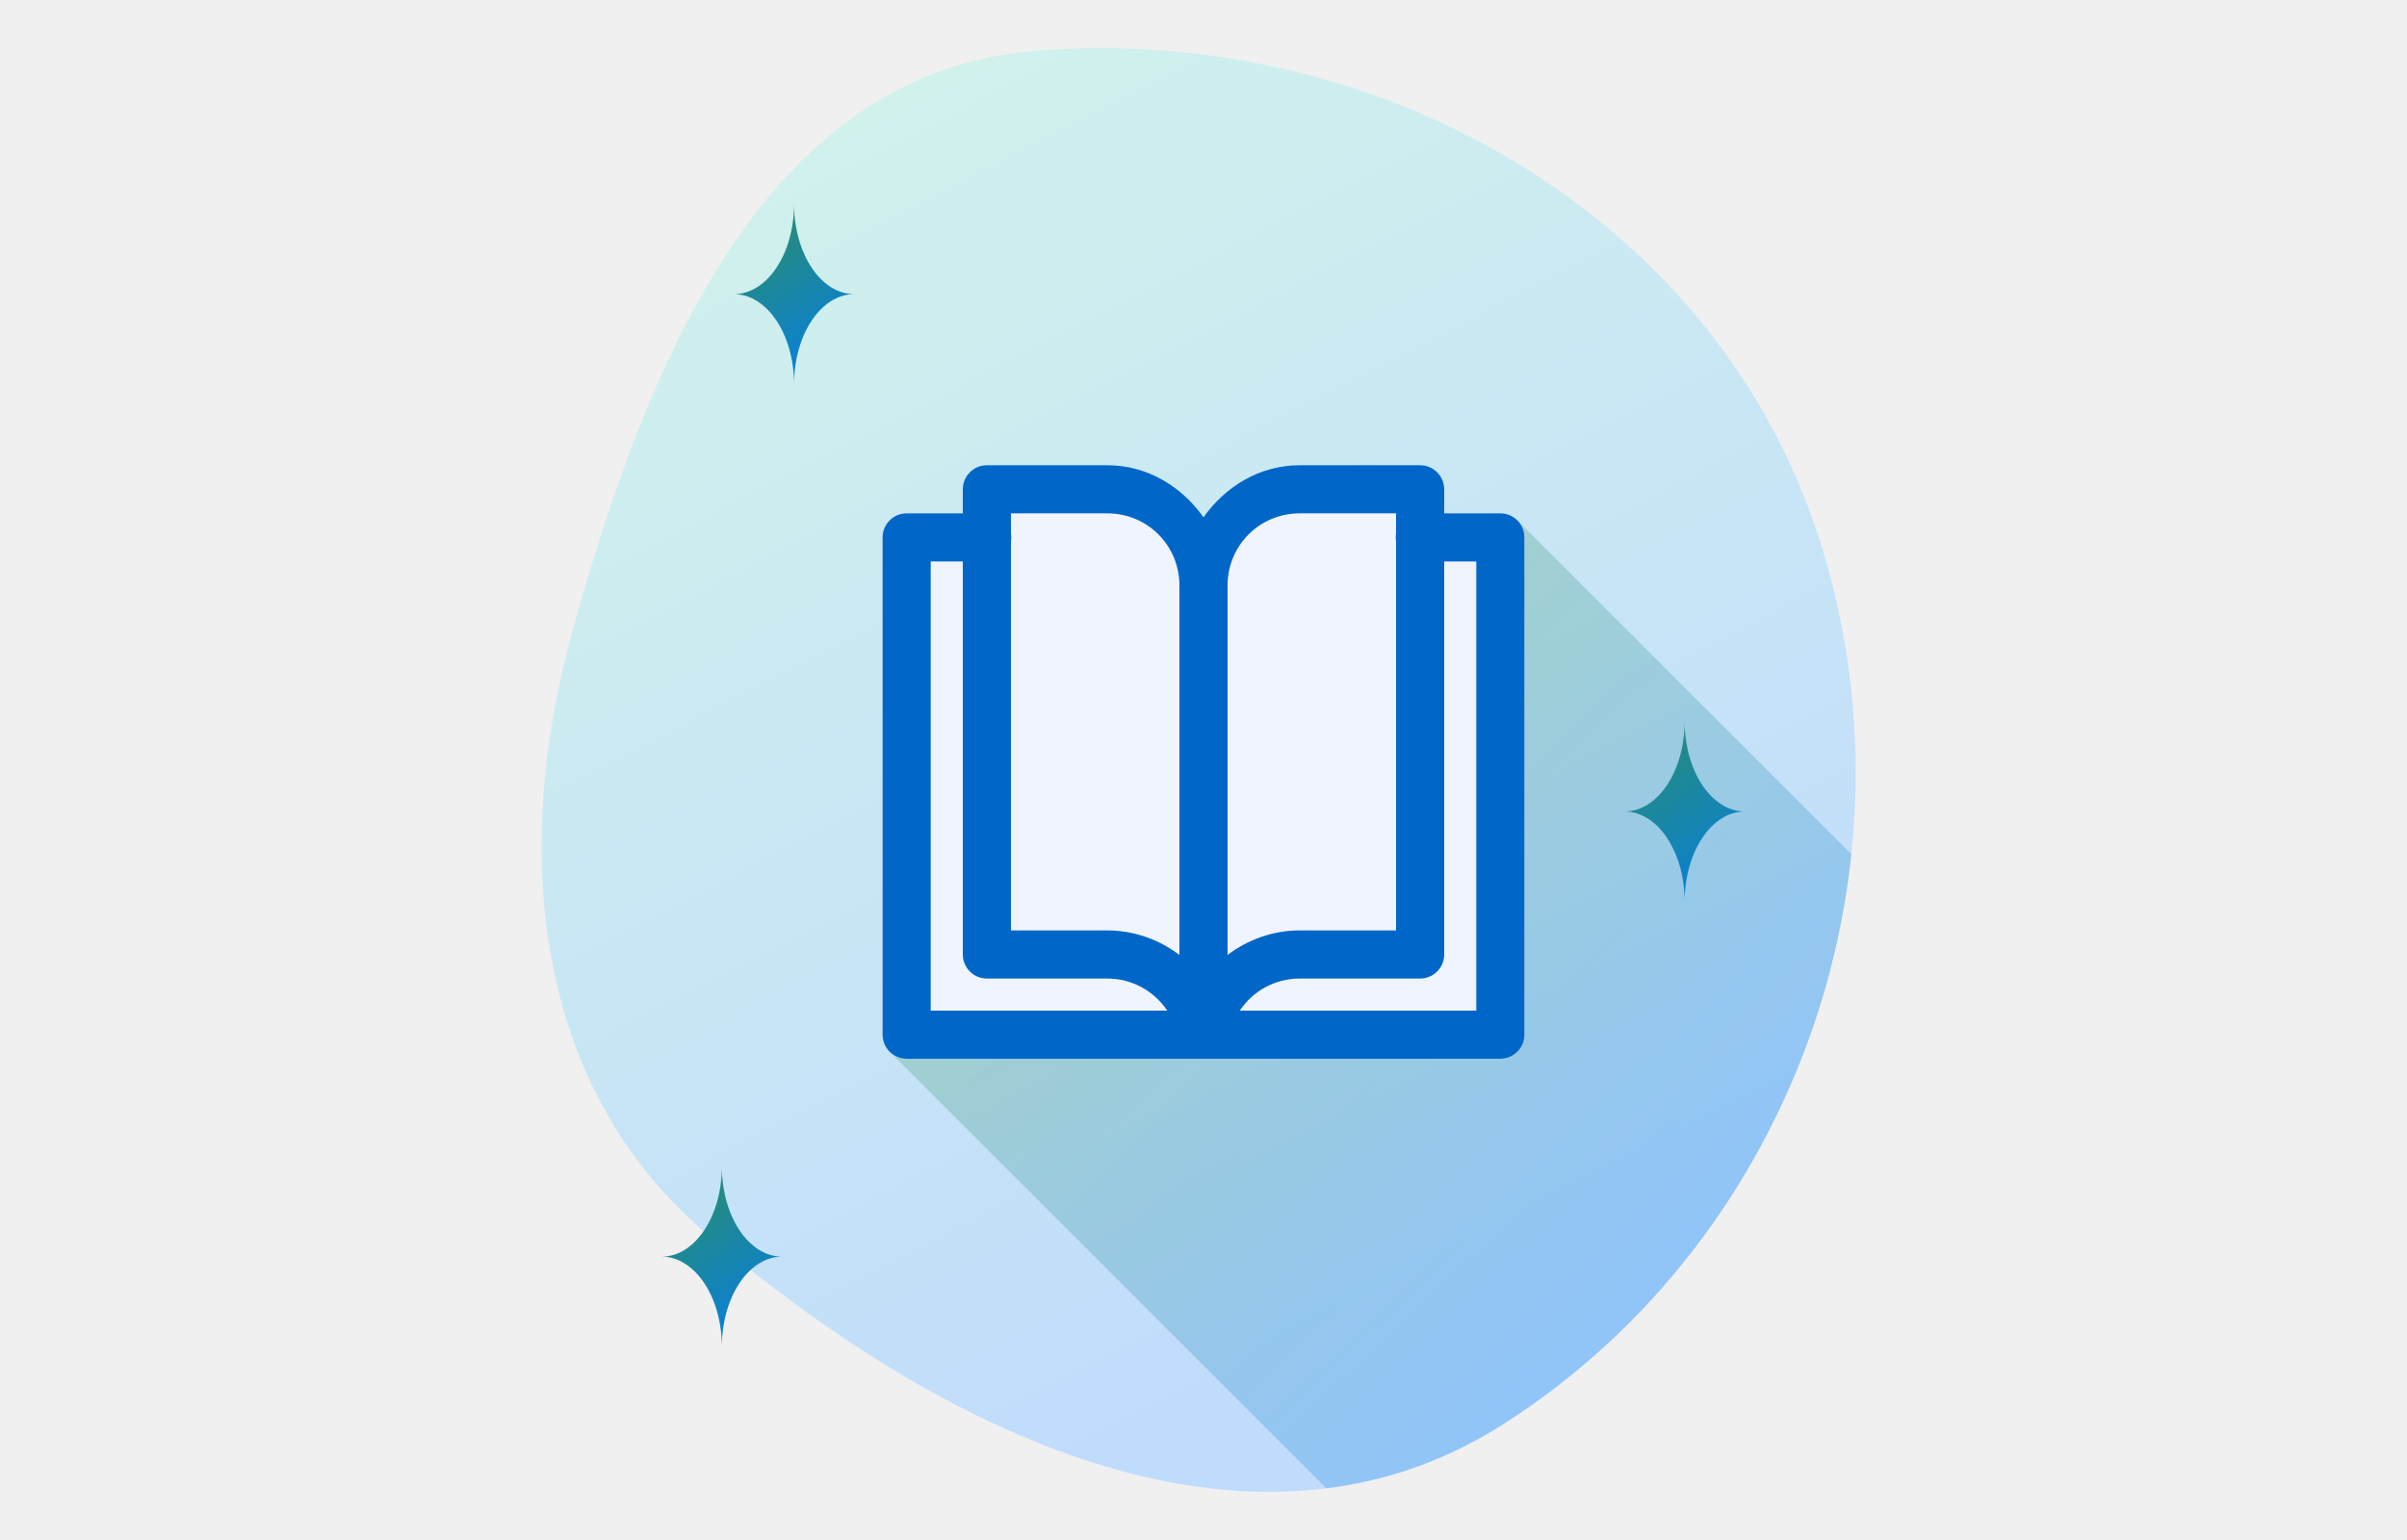
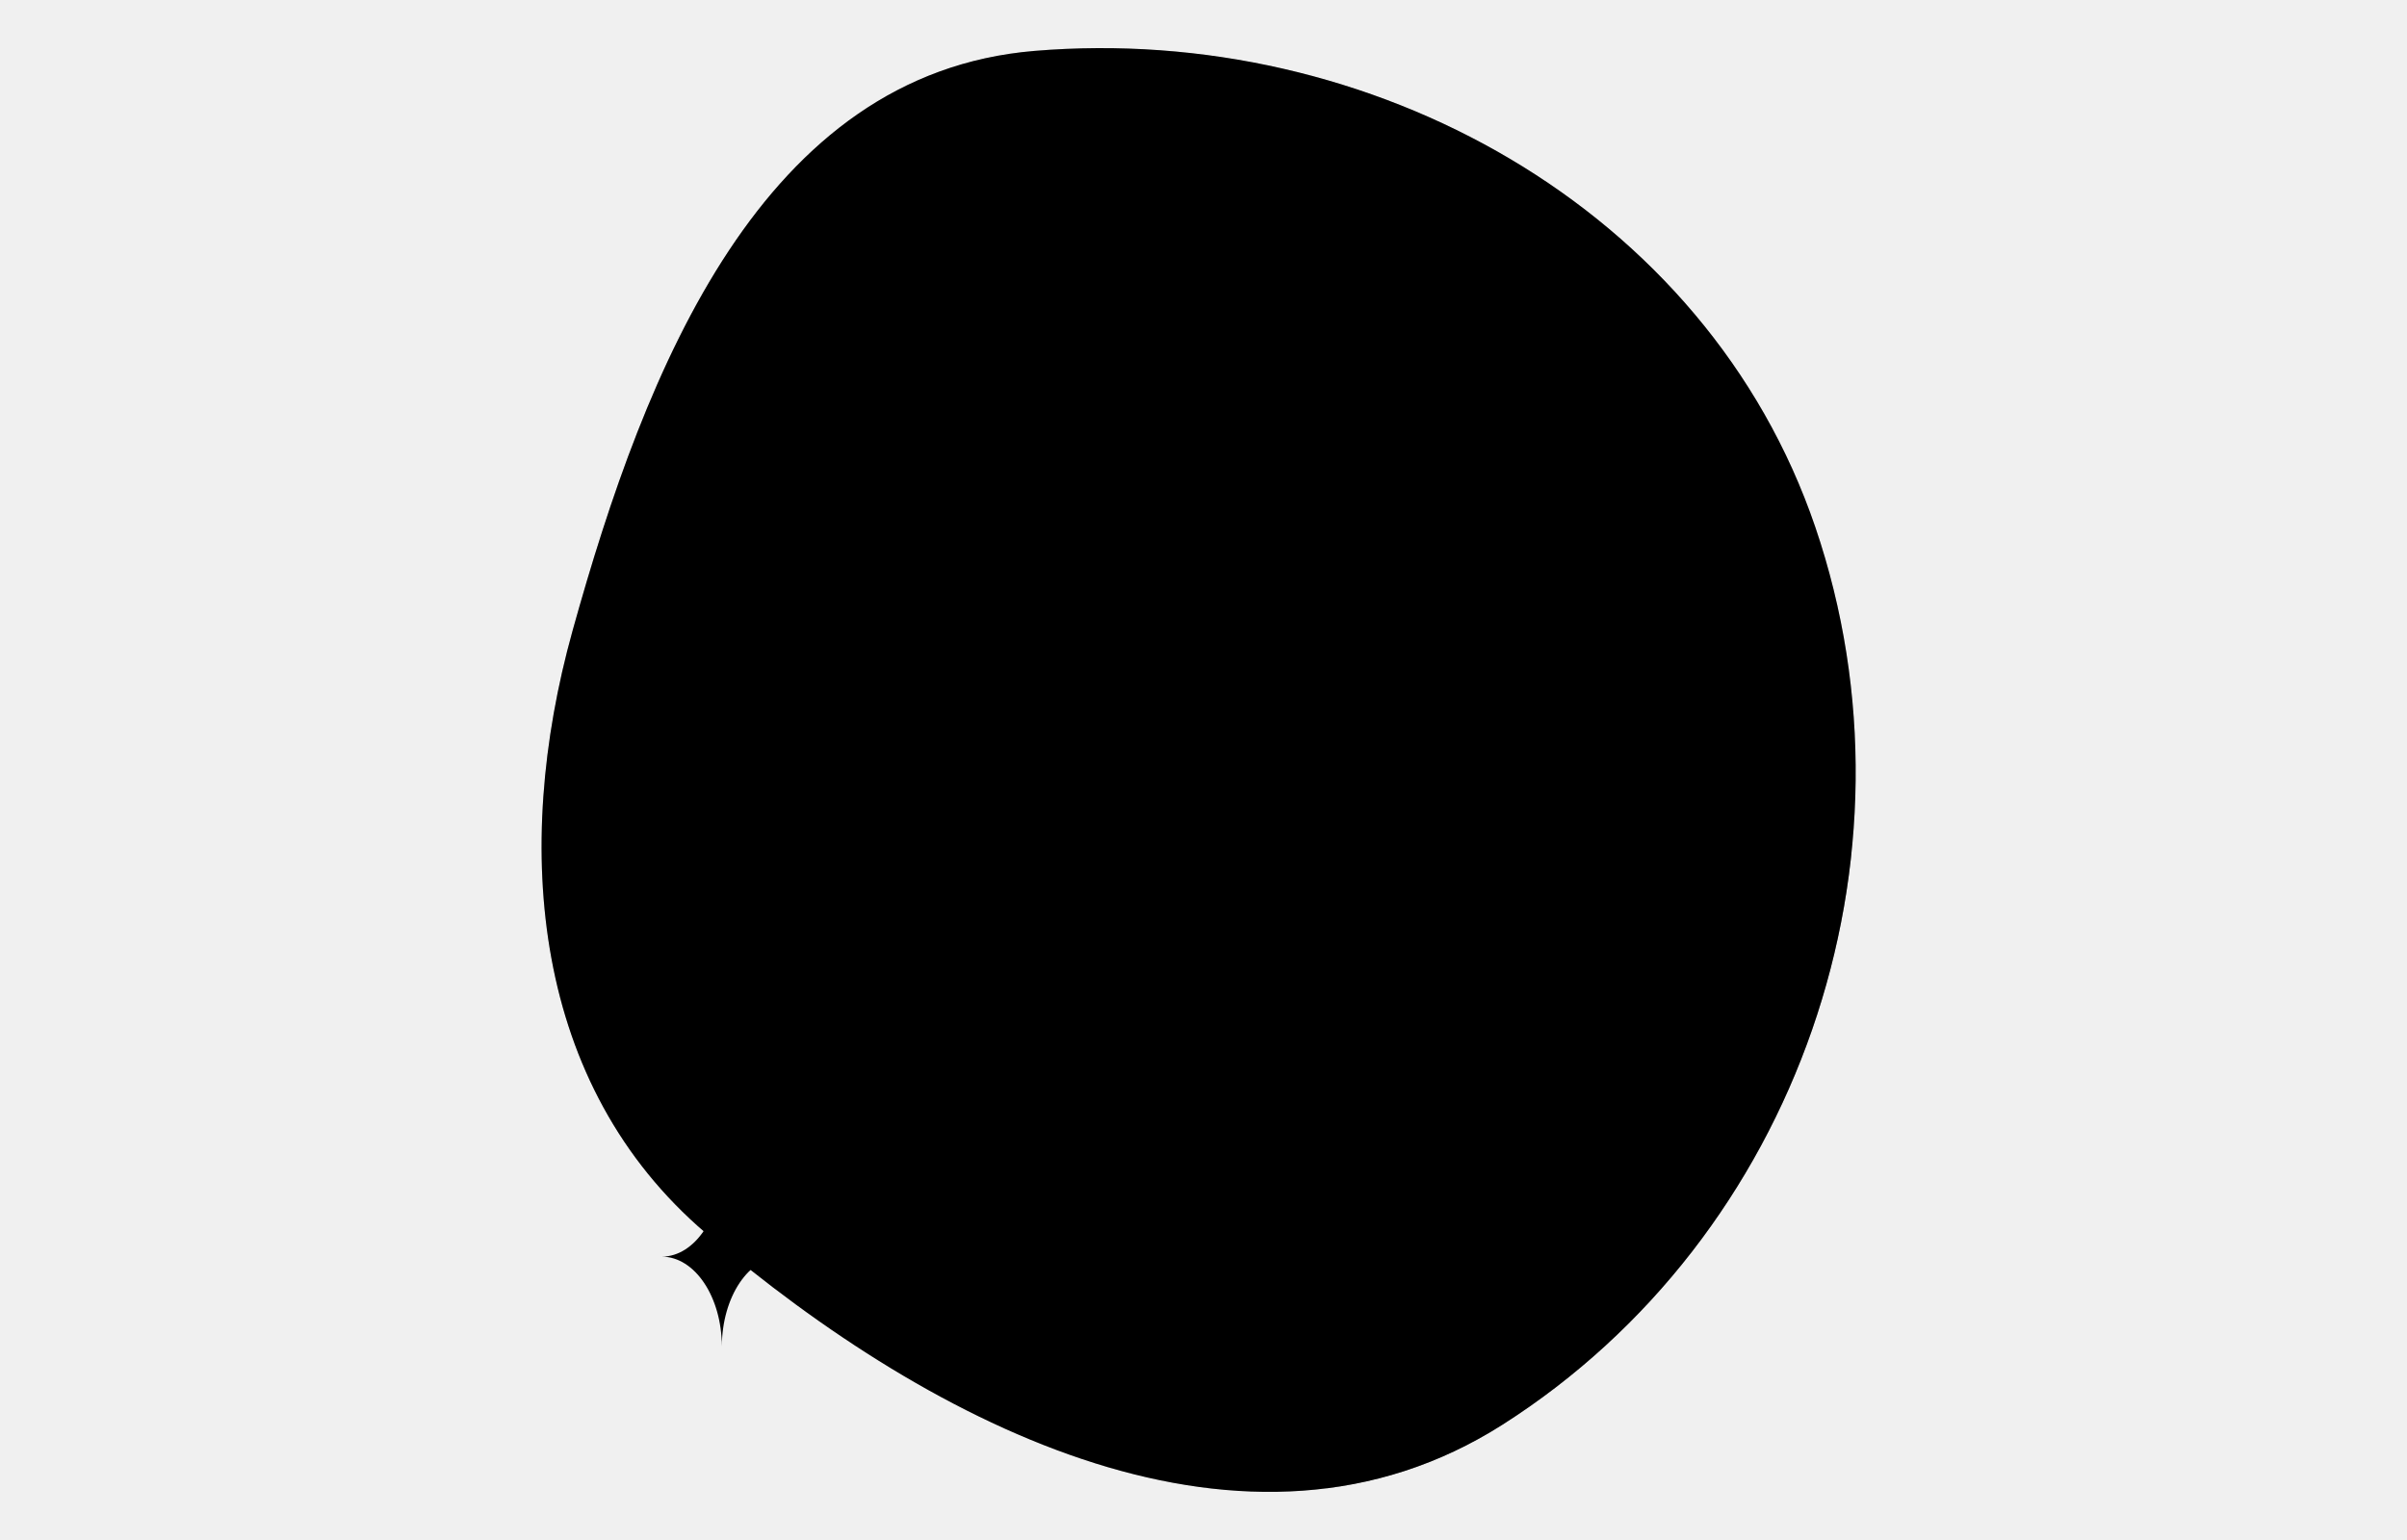
- <svg xmlns="http://www.w3.org/2000/svg" width="200" height="128" viewBox="0 0 200 128" fill="none">
+ <svg xmlns="http://www.w3.org/2000/svg" width="200" height="128" viewBox="0 0 200 128">
  <g clip-path="url(#clip0_713_358)">
-     <path fill-rule="evenodd" clip-rule="evenodd" d="M85.957 4.231C113.868 1.904 141.807 17.299 150.836 43.812C160.221 71.371 149.404 102.782 124.843 118.413C103.674 131.886 77.723 118.784 58.642 102.487C44.273 90.215 42.513 70.627 47.575 52.421C53.655 30.547 63.332 6.117 85.957 4.231Z" fill="#F0F4FF" />
-     <path fill-rule="evenodd" clip-rule="evenodd" d="M85.957 4.231C113.868 1.904 141.807 17.299 150.836 43.812C160.221 71.371 149.404 102.782 124.843 118.413C103.674 131.886 77.723 118.784 58.642 102.487C44.273 90.215 42.513 70.627 47.575 52.421C53.655 30.547 63.332 6.117 85.957 4.231Z" fill="url(#paint0_linear_713_358)" fill-opacity="0.2" />
-     <path d="M144.999 67.449C144.992 67.449 144.986 67.449 144.98 67.449C142.23 67.449 139.998 64.119 139.98 60C139.962 64.109 137.741 67.434 135 67.449C135 67.449 135 67.449 135 67.449C137.741 67.464 139.962 70.789 139.98 74.898C139.998 70.779 142.23 67.449 144.98 67.449C144.986 67.449 144.992 67.449 144.999 67.449C144.999 67.449 144.999 67.449 144.999 67.449Z" fill="url(#paint1_linear_713_358)" />
-     <path d="M70.999 24.449C70.992 24.449 70.986 24.449 70.98 24.449C68.23 24.449 65.998 21.119 65.98 17C65.962 21.109 63.741 24.434 61 24.449C61 24.449 61 24.449 61 24.449C63.741 24.464 65.962 27.789 65.98 31.898C65.998 27.779 68.23 24.449 70.98 24.449C70.986 24.449 70.992 24.449 70.999 24.449C70.999 24.449 70.999 24.449 70.999 24.449Z" fill="url(#paint2_linear_713_358)" />
-     <path d="M64.999 104.449C64.992 104.449 64.986 104.449 64.98 104.449C62.23 104.449 59.998 101.119 59.98 97C59.962 101.109 57.741 104.434 55 104.449C55 104.449 55 104.449 55 104.449C57.741 104.464 59.962 107.789 59.98 111.898C59.998 107.779 62.23 104.449 64.98 104.449C64.986 104.449 64.992 104.449 64.999 104.449C64.999 104.449 64.999 104.449 64.999 104.449Z" fill="url(#paint3_linear_713_358)" />
-     <mask id="mask0_713_358" style="mask-type:alpha" maskUnits="userSpaceOnUse" x="45" y="4" width="110" height="120">
-       <path fill-rule="evenodd" clip-rule="evenodd" d="M85.957 4.231C113.868 1.904 141.807 17.299 150.836 43.812C160.221 71.371 149.404 102.782 124.843 118.413C103.674 131.886 77.723 118.784 58.642 102.487C44.273 90.215 42.513 70.627 47.575 52.421C53.655 30.547 63.332 6.117 85.957 4.231Z" fill="#F0F4FF" />
-       <path fill-rule="evenodd" clip-rule="evenodd" d="M85.957 4.231C113.868 1.904 141.807 17.299 150.836 43.812C160.221 71.371 149.404 102.782 124.843 118.413C103.674 131.886 77.723 118.784 58.642 102.487C44.273 90.215 42.513 70.627 47.575 52.421C53.655 30.547 63.332 6.117 85.957 4.231Z" fill="url(#paint4_linear_713_358)" fill-opacity="0.2" />
+     <path fill-rule="evenodd" clip-rule="evenodd" d="M85.957 4.231C113.868 1.904 141.807 17.299 150.836 43.812C160.221 71.371 149.404 102.782 124.843 118.413C103.674 131.886 77.723 118.784 58.642 102.487C44.273 90.215 42.513 70.627 47.575 52.421C53.655 30.547 63.332 6.117 85.957 4.231Z" />
+     <path fill-rule="evenodd" clip-rule="evenodd" d="M85.957 4.231C113.868 1.904 141.807 17.299 150.836 43.812C160.221 71.371 149.404 102.782 124.843 118.413C103.674 131.886 77.723 118.784 58.642 102.487C44.273 90.215 42.513 70.627 47.575 52.421C53.655 30.547 63.332 6.117 85.957 4.231Z" fill-opacity="0.2" />
+     <path d="M144.999 67.449C144.992 67.449 144.986 67.449 144.98 67.449C142.23 67.449 139.998 64.119 139.98 60C139.962 64.109 137.741 67.434 135 67.449C135 67.449 135 67.449 135 67.449C137.741 67.464 139.962 70.789 139.98 74.898C139.998 70.779 142.23 67.449 144.98 67.449C144.986 67.449 144.992 67.449 144.999 67.449C144.999 67.449 144.999 67.449 144.999 67.449Z" />
+     <path d="M70.999 24.449C70.992 24.449 70.986 24.449 70.98 24.449C68.23 24.449 65.998 21.119 65.98 17C65.962 21.109 63.741 24.434 61 24.449C61 24.449 61 24.449 61 24.449C63.741 24.464 65.962 27.789 65.98 31.898C65.998 27.779 68.23 24.449 70.98 24.449C70.986 24.449 70.992 24.449 70.999 24.449C70.999 24.449 70.999 24.449 70.999 24.449Z" />
+     <path d="M64.999 104.449C64.992 104.449 64.986 104.449 64.98 104.449C62.23 104.449 59.998 101.119 59.98 97C59.962 101.109 57.741 104.434 55 104.449C55 104.449 55 104.449 55 104.449C57.741 104.464 59.962 107.789 59.98 111.898C59.998 107.779 62.23 104.449 64.98 104.449C64.986 104.449 64.992 104.449 64.999 104.449C64.999 104.449 64.999 104.449 64.999 104.449Z" />
+     <mask id="mask0_713_358" style="mask-type: alpha;" maskUnits="userSpaceOnUse" x="45" y="4" width="110" height="120">
+       <path fill-rule="evenodd" clip-rule="evenodd" d="M85.957 4.231C113.868 1.904 141.807 17.299 150.836 43.812C160.221 71.371 149.404 102.782 124.843 118.413C103.674 131.886 77.723 118.784 58.642 102.487C44.273 90.215 42.513 70.627 47.575 52.421C53.655 30.547 63.332 6.117 85.957 4.231Z" />
+       <path fill-rule="evenodd" clip-rule="evenodd" d="M85.957 4.231C113.868 1.904 141.807 17.299 150.836 43.812C160.221 71.371 149.404 102.782 124.843 118.413C103.674 131.886 77.723 118.784 58.642 102.487C44.273 90.215 42.513 70.627 47.575 52.421C53.655 30.547 63.332 6.117 85.957 4.231Z" fill-opacity="0.2" />
    </mask>
    <g mask="url(#mask0_713_358)">
-       <path opacity="0.25" d="M164.713 81.885L126.061 43.233L73.972 87.466L116.333 129.826L164.713 81.885Z" fill="url(#paint5_linear_713_358)" />
+       <path opacity="0.25" d="M164.713 81.885L126.061 43.233L73.972 87.466L116.333 129.826L164.713 81.885Z" />
    </g>
-     <path d="M82 38.667C81.47 38.667 80.961 38.877 80.586 39.252C80.211 39.628 80 40.136 80 40.667V42.667H75.333C74.803 42.667 74.294 42.877 73.919 43.252C73.544 43.628 73.333 44.136 73.333 44.667V86C73.333 86.53 73.544 87.039 73.919 87.414C74.294 87.789 74.803 88 75.333 88H124.667C125.197 88 125.706 87.789 126.081 87.414C126.456 87.039 126.667 86.53 126.667 86V44.667C126.667 44.136 126.456 43.628 126.081 43.252C125.706 42.877 125.197 42.667 124.667 42.667H120V40.667C120 40.136 119.789 39.628 119.414 39.252C119.039 38.877 118.53 38.667 118 38.667H108C104.65 38.667 101.817 40.444 100 42.992C98.183 40.444 95.35 38.667 92 38.667H82Z" fill="#F0F4FF" />
-     <path d="M82 38.667C81.47 38.667 80.961 38.877 80.586 39.252C80.211 39.628 80 40.136 80 40.667V42.667H75.333C74.803 42.667 74.294 42.877 73.919 43.252C73.544 43.628 73.333 44.136 73.333 44.667V86C73.333 86.53 73.544 87.039 73.919 87.414C74.294 87.789 74.803 88 75.333 88H124.667C125.197 88 125.706 87.789 126.081 87.414C126.456 87.039 126.667 86.53 126.667 86V44.667C126.667 44.136 126.456 43.628 126.081 43.252C125.706 42.877 125.197 42.667 124.667 42.667H120V40.667C120 40.136 119.789 39.628 119.414 39.252C119.039 38.877 118.53 38.667 118 38.667H108C104.65 38.667 101.817 40.444 100 42.992C98.183 40.444 95.35 38.667 92 38.667H82ZM84 42.667H92C95.338 42.667 98 45.329 98 48.667V79.372C96.323 78.107 94.252 77.333 92 77.333H84V44.995C84.035 44.78 84.035 44.561 84 44.346V42.667ZM108 42.667H116V44.339C115.965 44.553 115.965 44.772 116 44.987V77.333H108C105.748 77.333 103.677 78.107 102 79.372V48.667C102 45.329 104.662 42.667 108 42.667ZM77.333 46.667H80V79.333C80 79.864 80.211 80.372 80.586 80.748C80.961 81.123 81.47 81.333 82 81.333H92C94.094 81.333 95.916 82.395 96.987 84H77.333V46.667ZM120 46.667H122.667V84H103.013C104.084 82.395 105.906 81.333 108 81.333H118C118.53 81.333 119.039 81.123 119.414 80.748C119.789 80.372 120 79.864 120 79.333V46.667Z" fill="#0067C8" />
+     <path d="M82 38.667C81.47 38.667 80.961 38.877 80.586 39.252C80.211 39.628 80 40.136 80 40.667V42.667H75.333C74.803 42.667 74.294 42.877 73.919 43.252C73.544 43.628 73.333 44.136 73.333 44.667V86C73.333 86.53 73.544 87.039 73.919 87.414C74.294 87.789 74.803 88 75.333 88H124.667C125.197 88 125.706 87.789 126.081 87.414C126.456 87.039 126.667 86.53 126.667 86V44.667C126.667 44.136 126.456 43.628 126.081 43.252C125.706 42.877 125.197 42.667 124.667 42.667H120V40.667C120 40.136 119.789 39.628 119.414 39.252C119.039 38.877 118.53 38.667 118 38.667H108C104.65 38.667 101.817 40.444 100 42.992C98.183 40.444 95.35 38.667 92 38.667H82Z" />
+     <path d="M82 38.667C81.47 38.667 80.961 38.877 80.586 39.252C80.211 39.628 80 40.136 80 40.667V42.667H75.333C74.803 42.667 74.294 42.877 73.919 43.252C73.544 43.628 73.333 44.136 73.333 44.667V86C73.333 86.53 73.544 87.039 73.919 87.414C74.294 87.789 74.803 88 75.333 88H124.667C125.197 88 125.706 87.789 126.081 87.414C126.456 87.039 126.667 86.53 126.667 86V44.667C126.667 44.136 126.456 43.628 126.081 43.252C125.706 42.877 125.197 42.667 124.667 42.667H120V40.667C120 40.136 119.789 39.628 119.414 39.252C119.039 38.877 118.53 38.667 118 38.667H108C104.65 38.667 101.817 40.444 100 42.992C98.183 40.444 95.35 38.667 92 38.667H82ZM84 42.667H92C95.338 42.667 98 45.329 98 48.667V79.372C96.323 78.107 94.252 77.333 92 77.333H84V44.995C84.035 44.78 84.035 44.561 84 44.346V42.667ZM108 42.667H116V44.339C115.965 44.553 115.965 44.772 116 44.987V77.333H108C105.748 77.333 103.677 78.107 102 79.372V48.667C102 45.329 104.662 42.667 108 42.667ZM77.333 46.667H80V79.333C80 79.864 80.211 80.372 80.586 80.748C80.961 81.123 81.47 81.333 82 81.333H92C94.094 81.333 95.916 82.395 96.987 84H77.333V46.667ZM120 46.667H122.667V84H103.013C104.084 82.395 105.906 81.333 108 81.333H118C118.53 81.333 119.039 81.123 119.414 80.748C119.789 80.372 120 79.864 120 79.333V46.667Z" />
  </g>
  <defs>
    <linearGradient id="paint0_linear_713_358" x1="125.711" y1="104" x2="74.42" y2="4.404" gradientUnits="userSpaceOnUse">
      <stop stop-color="#007DF2" />
      <stop offset="1" stop-color="#53EA9F" />
    </linearGradient>
    <linearGradient id="paint1_linear_713_358" x1="135" y1="60" x2="145" y2="75" gradientUnits="userSpaceOnUse">
      <stop stop-color="#308F5F" />
      <stop offset="1" stop-color="#007DF2" />
    </linearGradient>
    <linearGradient id="paint2_linear_713_358" x1="61" y1="17" x2="71" y2="32" gradientUnits="userSpaceOnUse">
      <stop stop-color="#308F5F" />
      <stop offset="1" stop-color="#007DF2" />
    </linearGradient>
    <linearGradient id="paint3_linear_713_358" x1="55" y1="97" x2="65" y2="112" gradientUnits="userSpaceOnUse">
      <stop stop-color="#308F5F" />
      <stop offset="1" stop-color="#007DF2" />
    </linearGradient>
    <linearGradient id="paint4_linear_713_358" x1="125.711" y1="104" x2="74.42" y2="4.404" gradientUnits="userSpaceOnUse">
      <stop stop-color="#007DF2" />
      <stop offset="1" stop-color="#53EA9F" />
    </linearGradient>
    <linearGradient id="paint5_linear_713_358" x1="92.923" y1="71.592" x2="133.216" y2="114.707" gradientUnits="userSpaceOnUse">
      <stop stop-color="#308F5F" />
      <stop offset="1" stop-color="#007DF2" />
    </linearGradient>
    <clipPath id="clip0_713_358">
-       <rect width="200" height="128" fill="white" />
+       <rect width="200" height="128" />
    </clipPath>
  </defs>
</svg>
